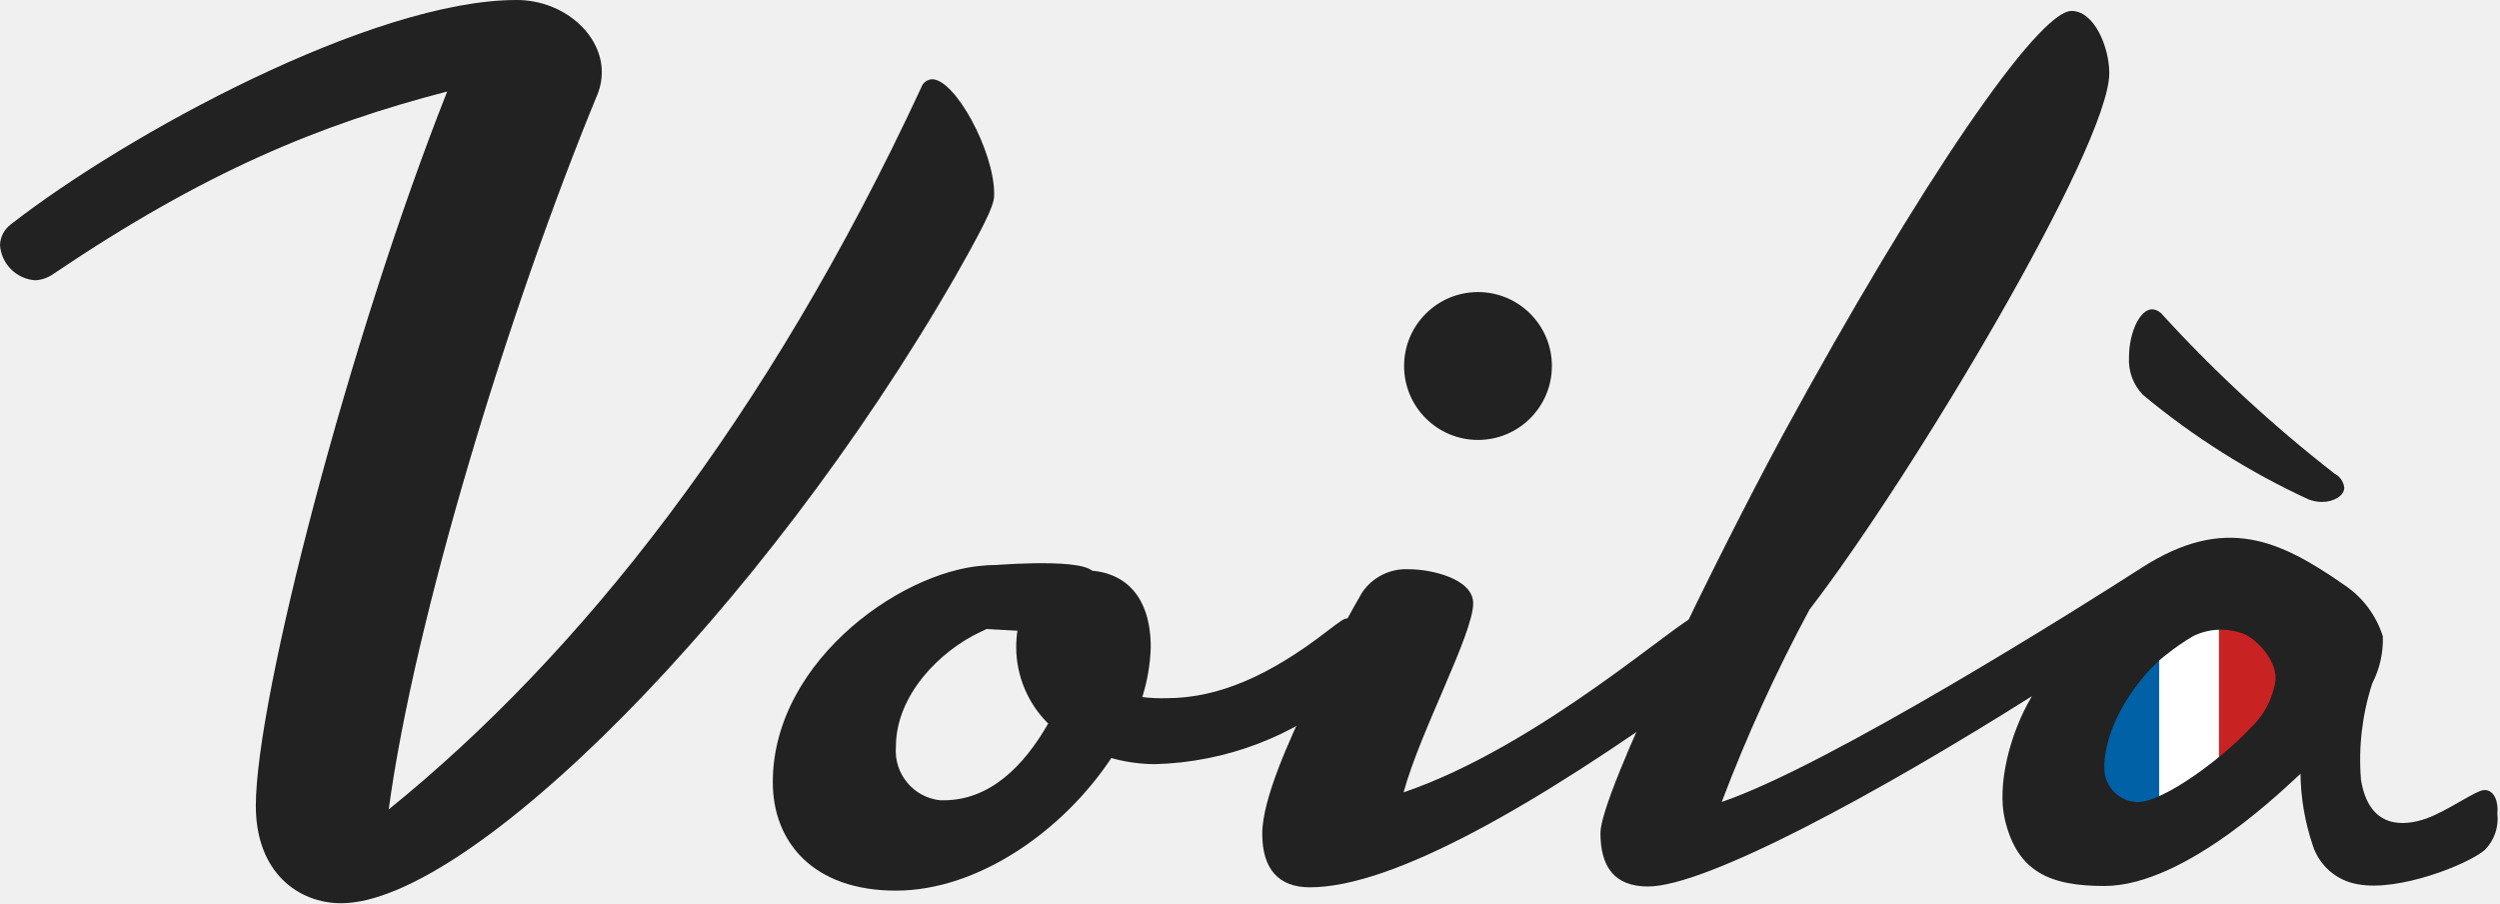
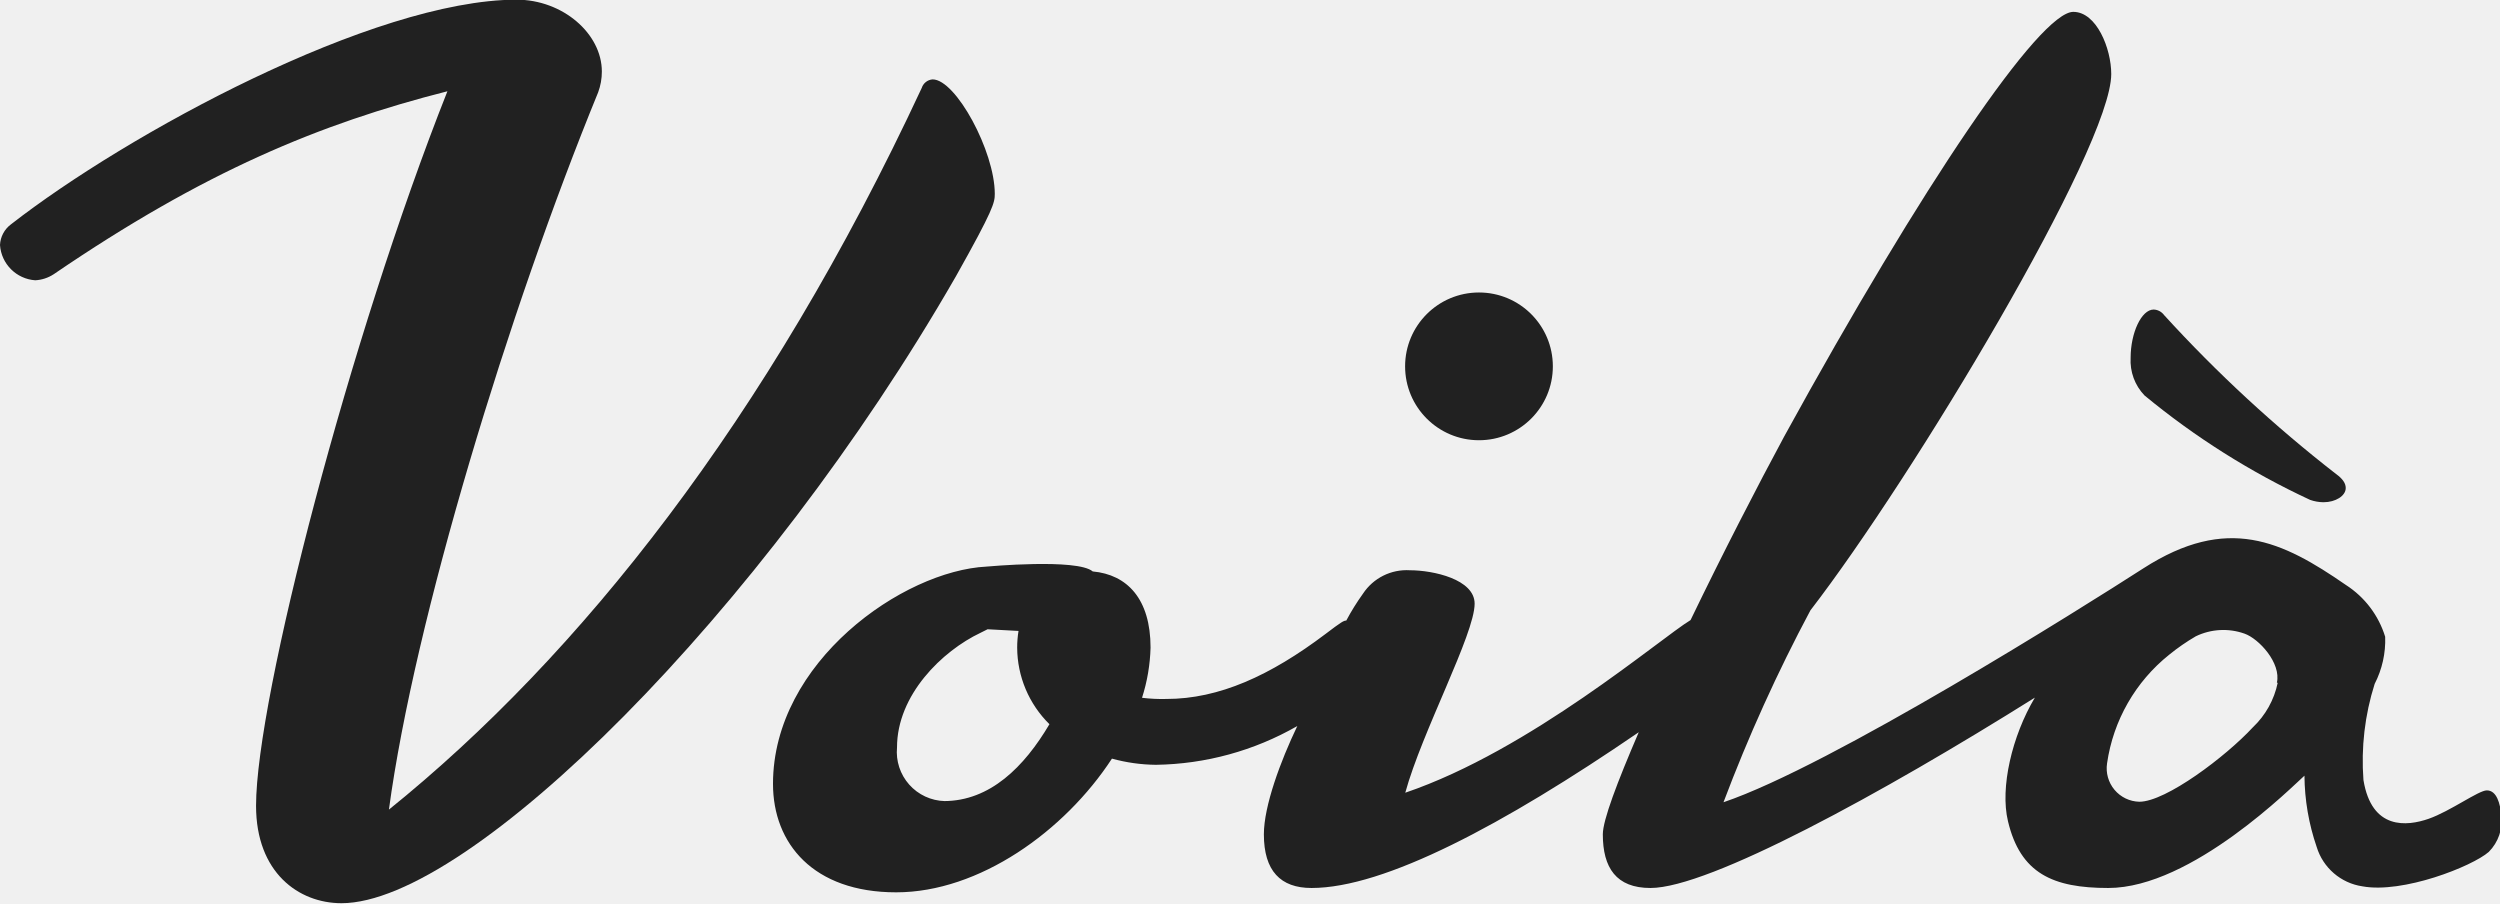
- <svg xmlns="http://www.w3.org/2000/svg" id="Layer_1" data-name="Layer 1" viewBox="0 0 150.82 54.49">
+ <svg xmlns="http://www.w3.org/2000/svg" id="Layer_1" data-name="Layer 1" viewBox="0 0 149.58 54.05">
  <defs>
-     <style>.cls-1{fill:#0061a6;}.cls-2{fill:#fff;}.cls-3{fill:#c82222;}.cls-4{fill:#222;}</style>
+     <style>.cls-1{fill:#212121;}</style>
  </defs>
-   <g id="Group_58" data-name="Group 58">
-     <g id="Group_57" data-name="Group 57">
-       <rect id="Rectangle_46" data-name="Rectangle 46" class="cls-1" x="126.72" y="37.66" width="3.6" height="11" />
-       <rect id="Rectangle_47" data-name="Rectangle 47" class="cls-2" x="130.32" y="37.66" width="3.6" height="11" />
-       <path id="Path_49" data-name="Path 49" class="cls-3" d="M137.52,45.66l-3.6,3v-11h3.6Z" transform="translate(0 0)" />
-     </g>
-     <path id="Path_50" data-name="Path 50" class="cls-4" d="M2.13,16.91A2.29,2.29,0,0,1,0,14.78a1.63,1.63,0,0,1,.66-1.25C7.65,8.09,22.5,0,31.18,0,34,0,36.32,2.06,36.32,4.34a3.54,3.54,0,0,1-.22,1.25C30.66,18.75,25,37.43,23.46,48.83,34.93,39.56,46.26,25.37,55.59,5.3a.74.74,0,0,1,.66-.52c1.4,0,3.75,4.34,3.75,6.91,0,.52-.07,1-2.35,5C46,36.91,28.31,54.49,20.59,54.49c-2.57,0-5.15-1.84-5.15-5.88,0-6.47,5.66-28.24,11.55-43.09-7.72,2-14.64,4.85-23.76,11A2.12,2.12,0,0,1,2.13,16.91Z" transform="translate(0 0)" />
-     <path id="Path_51" data-name="Path 51" class="cls-4" d="M61.33,39.05c0-3.31,2.21-4.64,4.12-4.64,2.35,0,4,1.47,4,4.64a11,11,0,0,1-.51,3,9,9,0,0,0,1.47.07c3.16,0,6.25-1.4,9.63-4,.95-.73,1.1-.81,1.25-.81.51,0,.74,1,.74,2a3.46,3.46,0,0,1-.67,2.35A18.83,18.83,0,0,1,69.71,46.1a9.84,9.84,0,0,1-2.64-.37c-2.87,4.34-8,8-13,8s-7.43-2.94-7.43-6.54c0-7.5,8.24-13.09,13.24-13.09.81,0,1.32.51,1.32,1.54s-.59,1.84-2.06,2.5c-2.35,1.1-5.07,3.75-5.07,6.91a3,3,0,0,0,2.68,3.23h.19c2.8,0,4.85-2.06,6.32-4.63A6.5,6.5,0,0,1,61.33,39.05Z" transform="translate(0 0)" />
-     <path id="Path_52" data-name="Path 52" class="cls-4" d="M102.29,37.21c-.74,0-9.34,7.79-17.58,10.59,1-3.68,4.2-9.56,4.2-11.4,0-1.48-2.5-2.06-3.9-2.06a3.2,3.2,0,0,0-2.8,1.4,56,56,0,0,0-3.31,6.62c-1,2.13-2.72,5.8-2.72,7.94s1,3.23,2.87,3.23c5,0,13.6-4.92,23.24-11.84a2.21,2.21,0,0,0,1.17-2.35C103.46,38.68,103,37.21,102.29,37.21Z" transform="translate(0 0)" />
-     <path id="Path_53" data-name="Path 53" class="cls-4" d="M59.51,34.13s5.48-.5,6.4.3.29,3.89.29,3.89l-6.82-.38a10.23,10.23,0,0,1-.88-1.59A23.28,23.28,0,0,1,59.51,34.13Z" transform="translate(0 0)" />
-     <circle id="Ellipse_6" data-name="Ellipse 6" class="cls-4" cx="89.2" cy="22.08" r="4.46" />
-     <path id="Path_54" data-name="Path 54" class="cls-4" d="M128.49,21.54a3,3,0,0,0,.84,2.28,45.34,45.34,0,0,0,10,6.31,2.28,2.28,0,0,0,.81.15c.72,0,1.34-.38,1.34-.86a1.09,1.09,0,0,0-.59-.85A84.07,84.07,0,0,1,130.52,19a.87.87,0,0,0-.62-.34C129.15,18.64,128.49,20.07,128.49,21.54Z" transform="translate(0 0)" />
-     <path id="Path_55" data-name="Path 55" class="cls-4" d="M149.94,47.66c-.5,0-2.21,1.26-3.51,1.72s-3.45.69-3.94-2.34a14.88,14.88,0,0,1,.68-5.81,5.8,5.8,0,0,0,.64-2.84,5.84,5.84,0,0,0-2.37-3.13c-3.84-2.66-7.15-4.25-12.2-1-3.68,2.37-18.86,11.92-25.33,14.12a97.15,97.15,0,0,1,5.3-11.61c6.17-8,18.09-27.95,18.09-32.36,0-1.54-.89-3.75-2.28-3.75C123,.66,115.9,11,107.59,26.25c-3.9,7.21-11,21.62-11,24,0,2,.81,3.23,2.87,3.23,3.54,0,14-5.7,23.17-11.48-1.38,2.32-2.11,5.43-1.63,7.45.75,3.15,2.72,4,6,4,5,0,11.16-6.18,11.84-6.77a14,14,0,0,0,.73,4.29,3.45,3.45,0,0,0,2.76,2.38h0c2.44.45,6.63-1.2,7.64-2.08a2.68,2.68,0,0,0,.75-2.2C150.79,48.47,150.59,47.66,149.94,47.66Zm-14.1-3.76c-1.62,1.76-5.24,4.49-6.84,4.49a2.06,2.06,0,0,1-2-2.14c0-.06,0-.12,0-.18.2-3.09,2.71-5.83,3.76-6.59a13.54,13.54,0,0,1,1.61-1.11,3.85,3.85,0,0,1,2.94-.17c.89.3,2.25,1.78,2,3a5,5,0,0,1-1.49,2.73Z" transform="translate(0 0)" />
-   </g>
+   <path class="cls-1" d="M59.73,12.08c0-2.55-2.33-6.85-3.72-6.85a.74.74,0,0,0-.65.51c-9.27,19.9-20.5,34-31.88,43.18C25,37.61,30.64,19.09,36,6a3.57,3.57,0,0,0,.22-1.24c0-2.26-2.33-4.3-5.11-4.3C22.53.48,7.8,8.5.87,13.9a1.63,1.63,0,0,0-.66,1.24,2.27,2.27,0,0,0,2.11,2.11,2.24,2.24,0,0,0,1.1-.36c9-6.14,15.9-9,23.56-10.95C21.14,20.67,15.53,42.27,15.53,48.69c0,4,2.55,5.83,5.11,5.83,7.66,0,25.23-17.43,36.76-37.5C59.66,13,59.73,12.6,59.73,12.08Z" transform="translate(-0.21 -0.48)" />
+   <circle class="cls-1" cx="88.49" cy="21.92" r="4.42" />
+   <path class="cls-1" d="M138.43,30.39a2.5,2.5,0,0,0,.8.14c.72,0,1.33-.38,1.33-.85,0-.29-.19-.56-.58-.84a82.35,82.35,0,0,1-10.29-9.51.81.81,0,0,0-.62-.33c-.74,0-1.38,1.41-1.38,2.88a3,3,0,0,0,.83,2.26A46,46,0,0,0,138.43,30.39Z" transform="translate(-0.21 -0.48)" />
+   <path class="cls-1" d="M149,47.77c-.49,0-2.19,1.25-3.48,1.7s-3.41.69-3.9-2.32a15.22,15.22,0,0,1,.67-5.75,5.71,5.71,0,0,0,.63-2.82,5.66,5.66,0,0,0-2.35-3.1c-3.82-2.64-7.09-4.22-12.11-1-3.65,2.35-18.71,11.83-25.13,14A97.27,97.27,0,0,1,108.53,37c6.13-7.95,18-27.71,18-32.09,0-1.53-.88-3.72-2.27-3.72-2,0-9,10.29-17.29,25.39-1.57,2.91-3.68,7-5.61,11-1.83,1.11-9.59,7.79-17.07,10.33,1-3.65,4.15-9.49,4.15-11.31,0-1.46-2.48-2-3.87-2A3.13,3.13,0,0,0,81.76,36a14.27,14.27,0,0,0-1,1.61h0c-.15,0-.28.07-1.24.8C76.21,40.91,73.14,42.3,70,42.3a9.72,9.72,0,0,1-1.46-.07,10.78,10.78,0,0,0,.51-3c0-2.92-1.4-4.37-3.46-4.56,0,0,0,0,0,0-.92-.79-6.35-.29-6.35-.29h0c-5,.25-12.78,5.7-12.78,13,0,3.57,2.41,6.49,7.37,6.49s10.07-3.65,12.91-8a10.25,10.25,0,0,0,2.63.37,17.5,17.5,0,0,0,8.46-2.32c-1,2.09-2,4.78-2,6.48,0,2.19,1,3.21,2.85,3.21,4.36,0,11.46-3.76,19.58-9.32-1.29,3-2.15,5.26-2.15,6.11,0,2,.8,3.21,2.85,3.21,3.5,0,13.85-5.65,23-11.39-1.37,2.3-2.09,5.39-1.61,7.39.74,3.13,2.69,4,6,4,5,0,11.07-6.13,11.74-6.72a13.41,13.41,0,0,0,.73,4.26,3.38,3.38,0,0,0,2.73,2.36h0c2.42.45,6.58-1.19,7.57-2.06a2.65,2.65,0,0,0,.75-2.19C149.8,48.57,149.6,47.77,149,47.77Zm-92.27.64a2.94,2.94,0,0,1-2.85-3.21c0-3.14,2.7-5.77,5-6.86l.42-.21,1.85.1a6.11,6.11,0,0,0-.08,1A6.46,6.46,0,0,0,63,43.81C61.49,46.37,59.44,48.41,56.68,48.41Zm79.76-7.08A5.09,5.09,0,0,1,135,44c-1.61,1.74-5.2,4.45-6.79,4.45a2,2,0,0,1-1.93-2.3A10.17,10.17,0,0,1,130,39.65a12.49,12.49,0,0,1,1.59-1.1,3.79,3.79,0,0,1,2.91-.16C135.36,38.69,136.71,40.15,136.44,41.33Z" transform="translate(-0.21 -0.48)" />
</svg>
